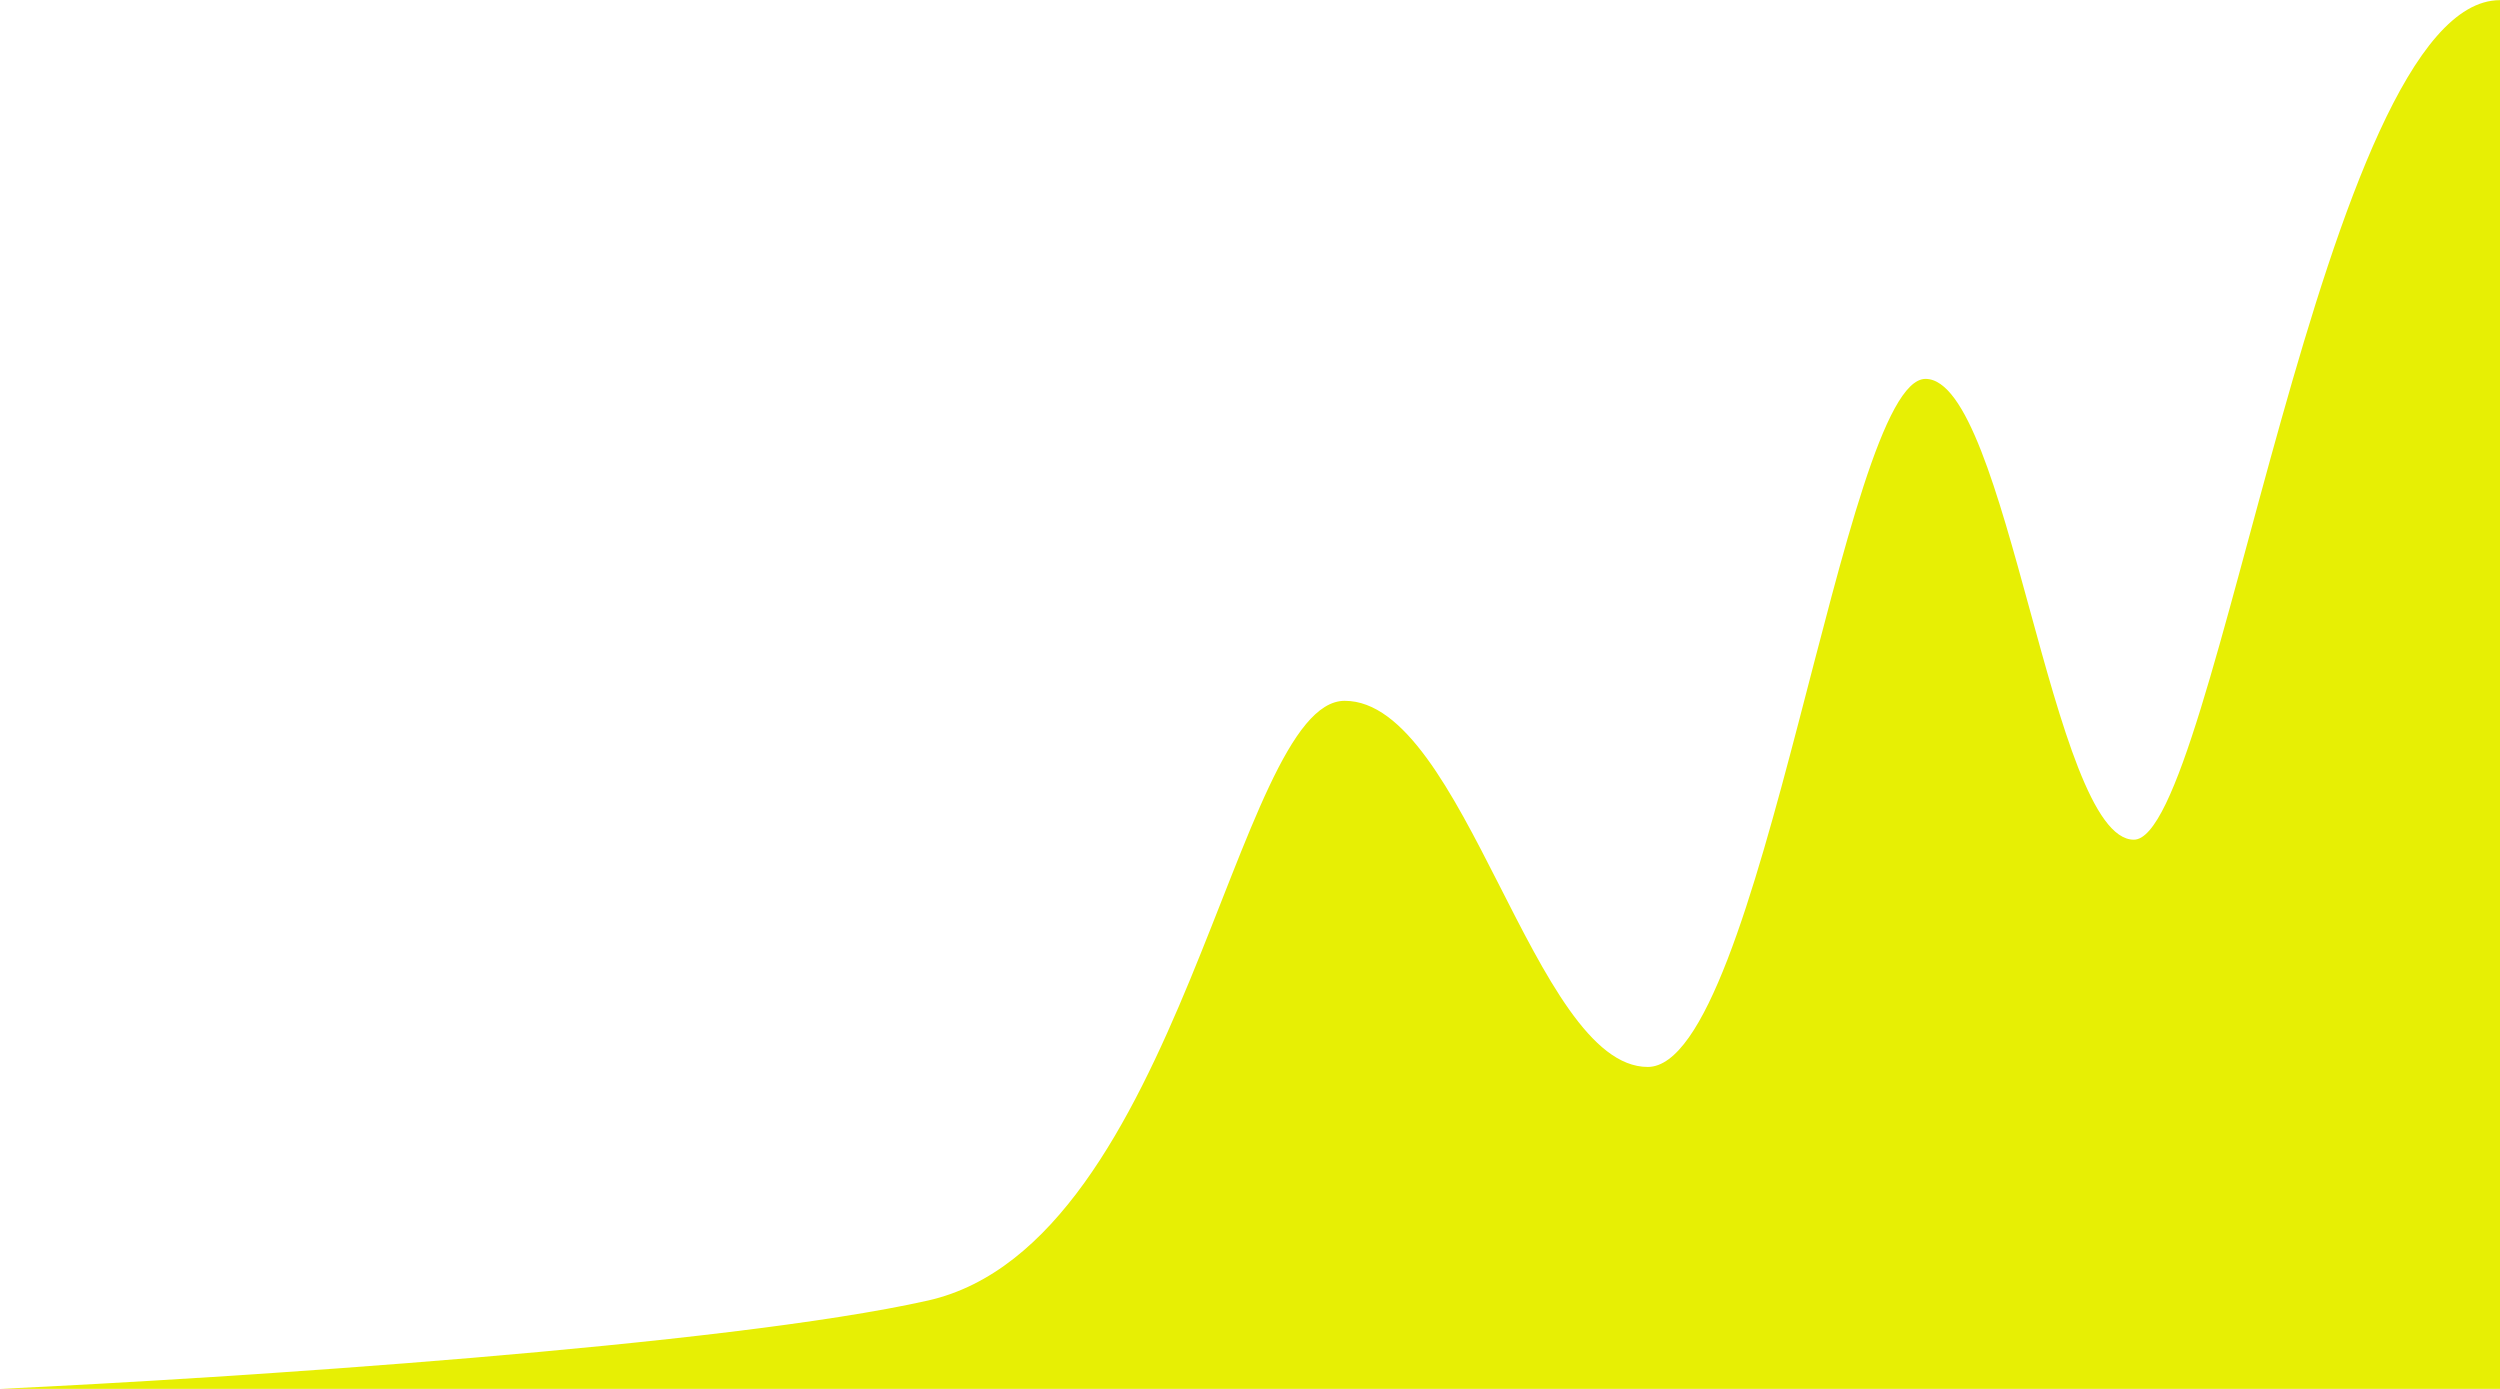
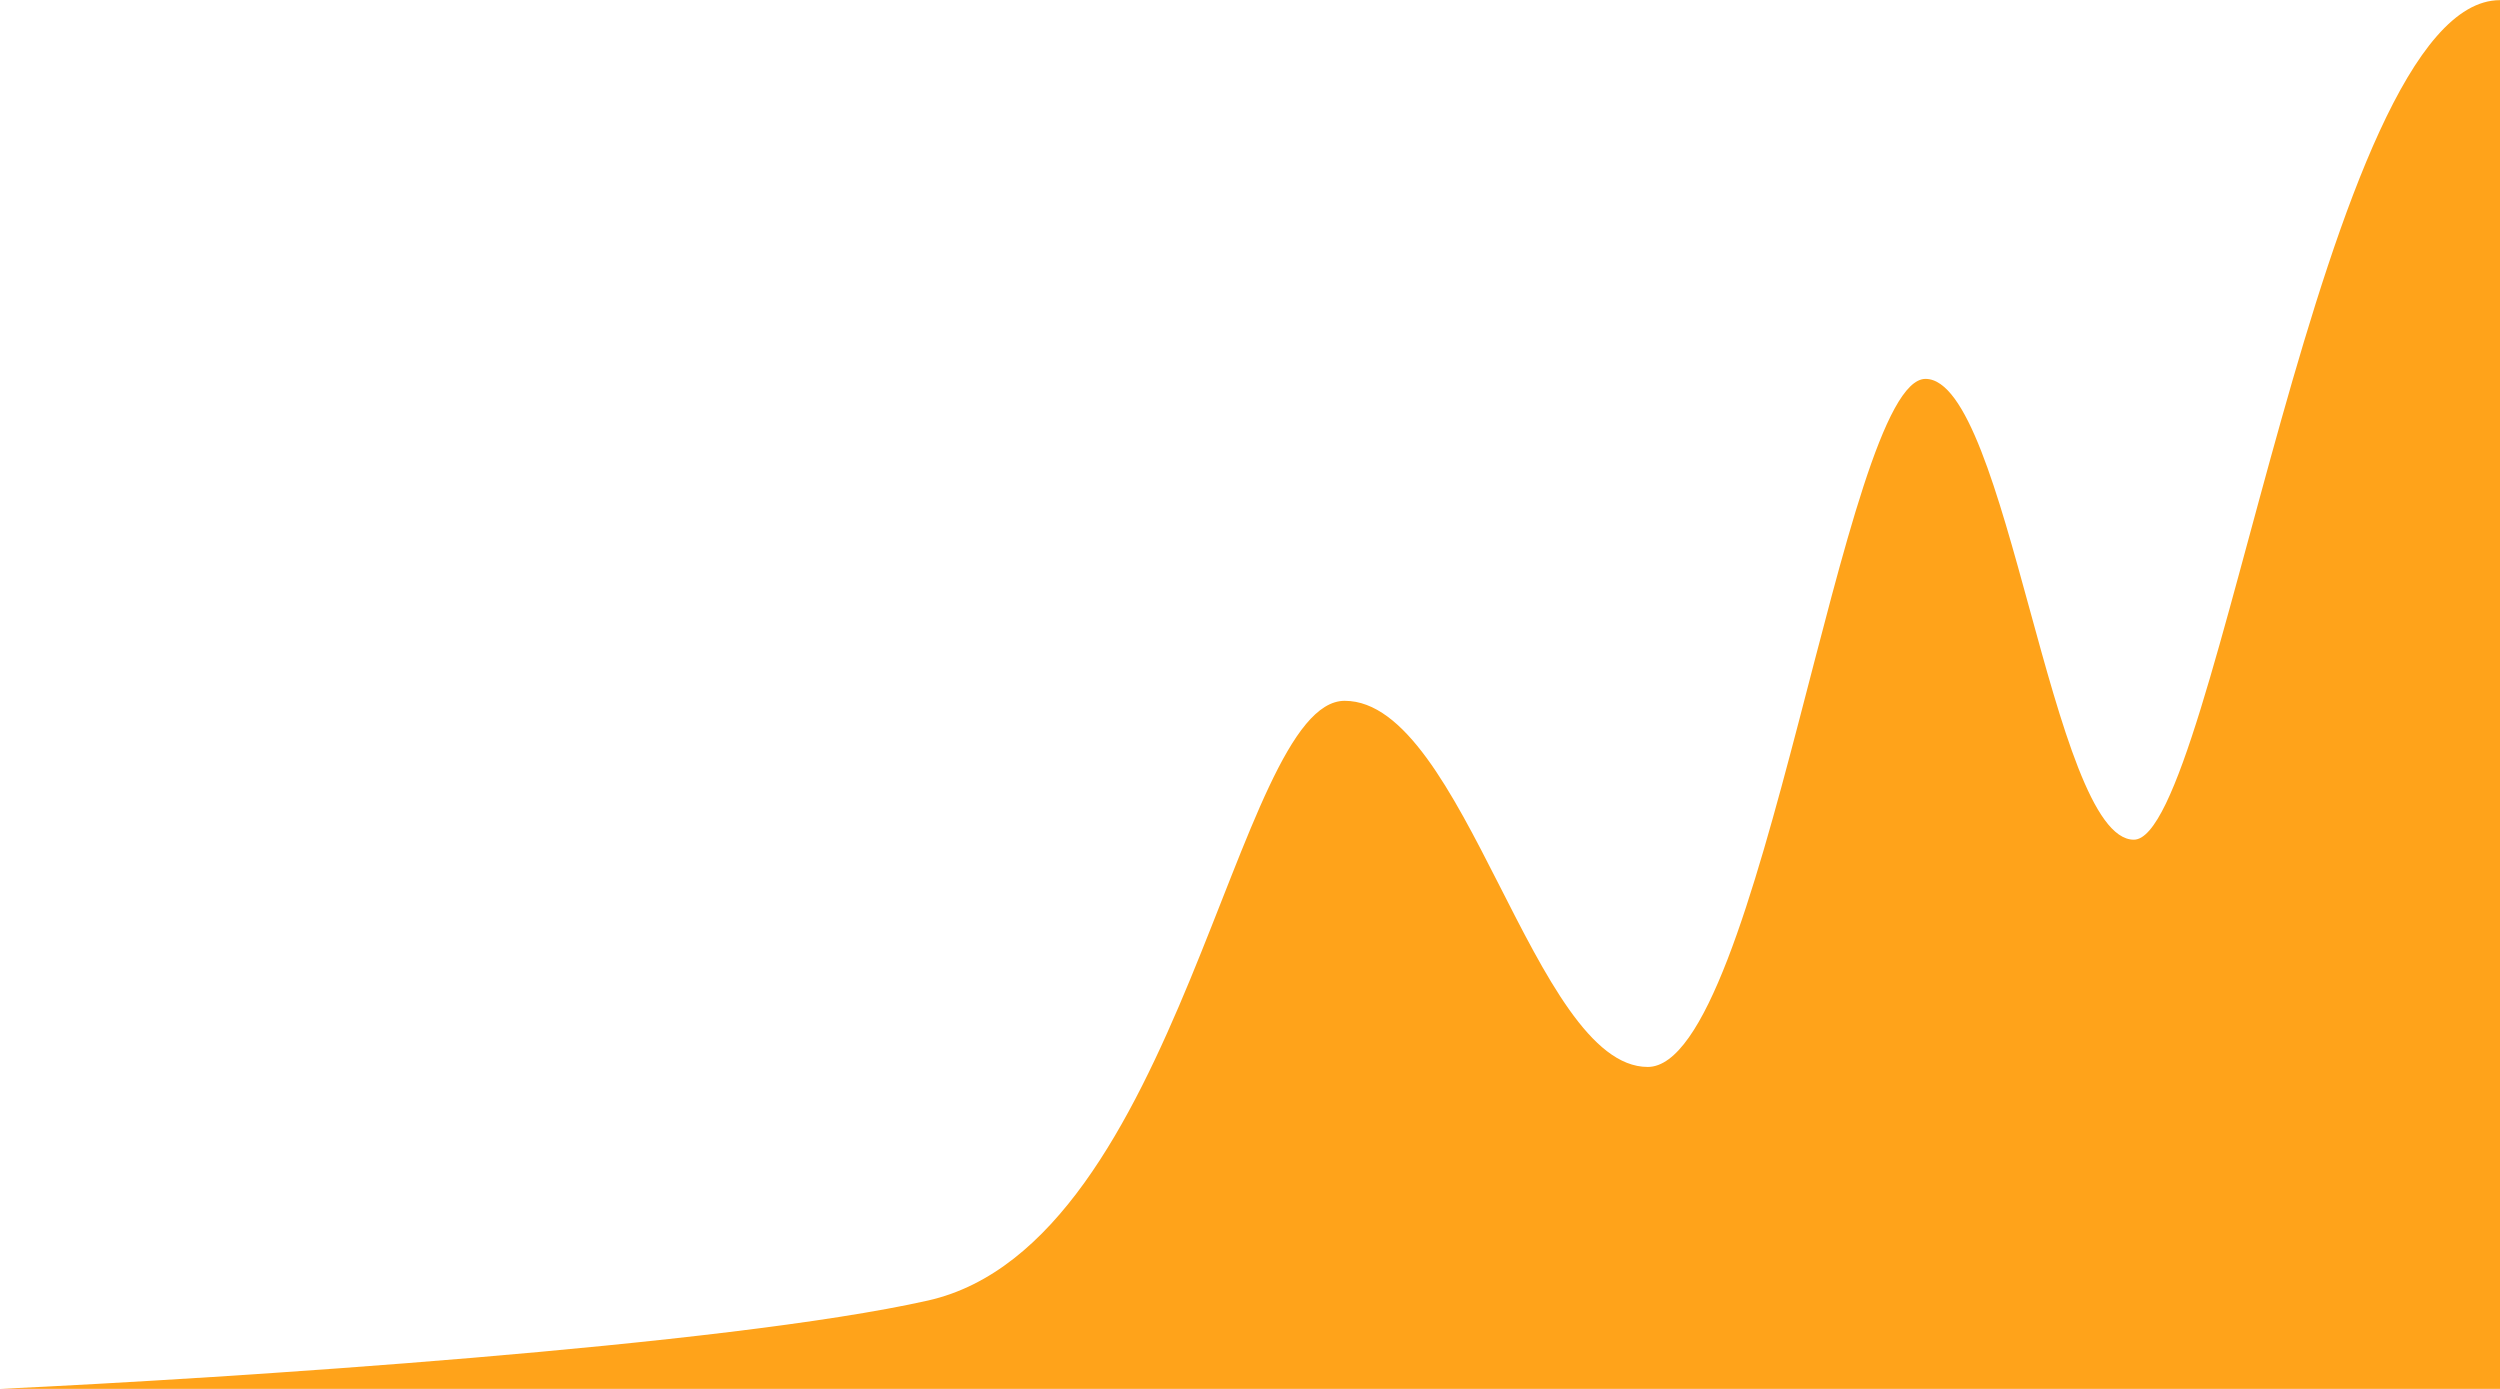
<svg xmlns="http://www.w3.org/2000/svg" width="198" height="110" viewBox="0 0 198 110" fill="none">
-   <path d="M73.5 103.001C57.5 106.6 17.833 109.167 0 110H198V0.011C183.964 0.011 175.5 66.504 169 66.504C162.5 66.504 159 30.008 152.5 30.008C146 30.008 139.5 84.502 130.5 84.502C121.5 84.502 116 55.505 106.5 55.505C97.869 55.505 93.5 98.501 73.5 103.001Z" fill="#e7ef04" />
+   <path d="M73.5 103.001C57.5 106.6 17.833 109.167 0 110H198V0.011C183.964 0.011 175.5 66.504 169 66.504C162.5 66.504 159 30.008 152.5 30.008C146 30.008 139.5 84.502 130.5 84.502C121.5 84.502 116 55.505 106.5 55.505C97.869 55.505 93.5 98.501 73.5 103.001Z" fill="#ffa31a" />
</svg>
